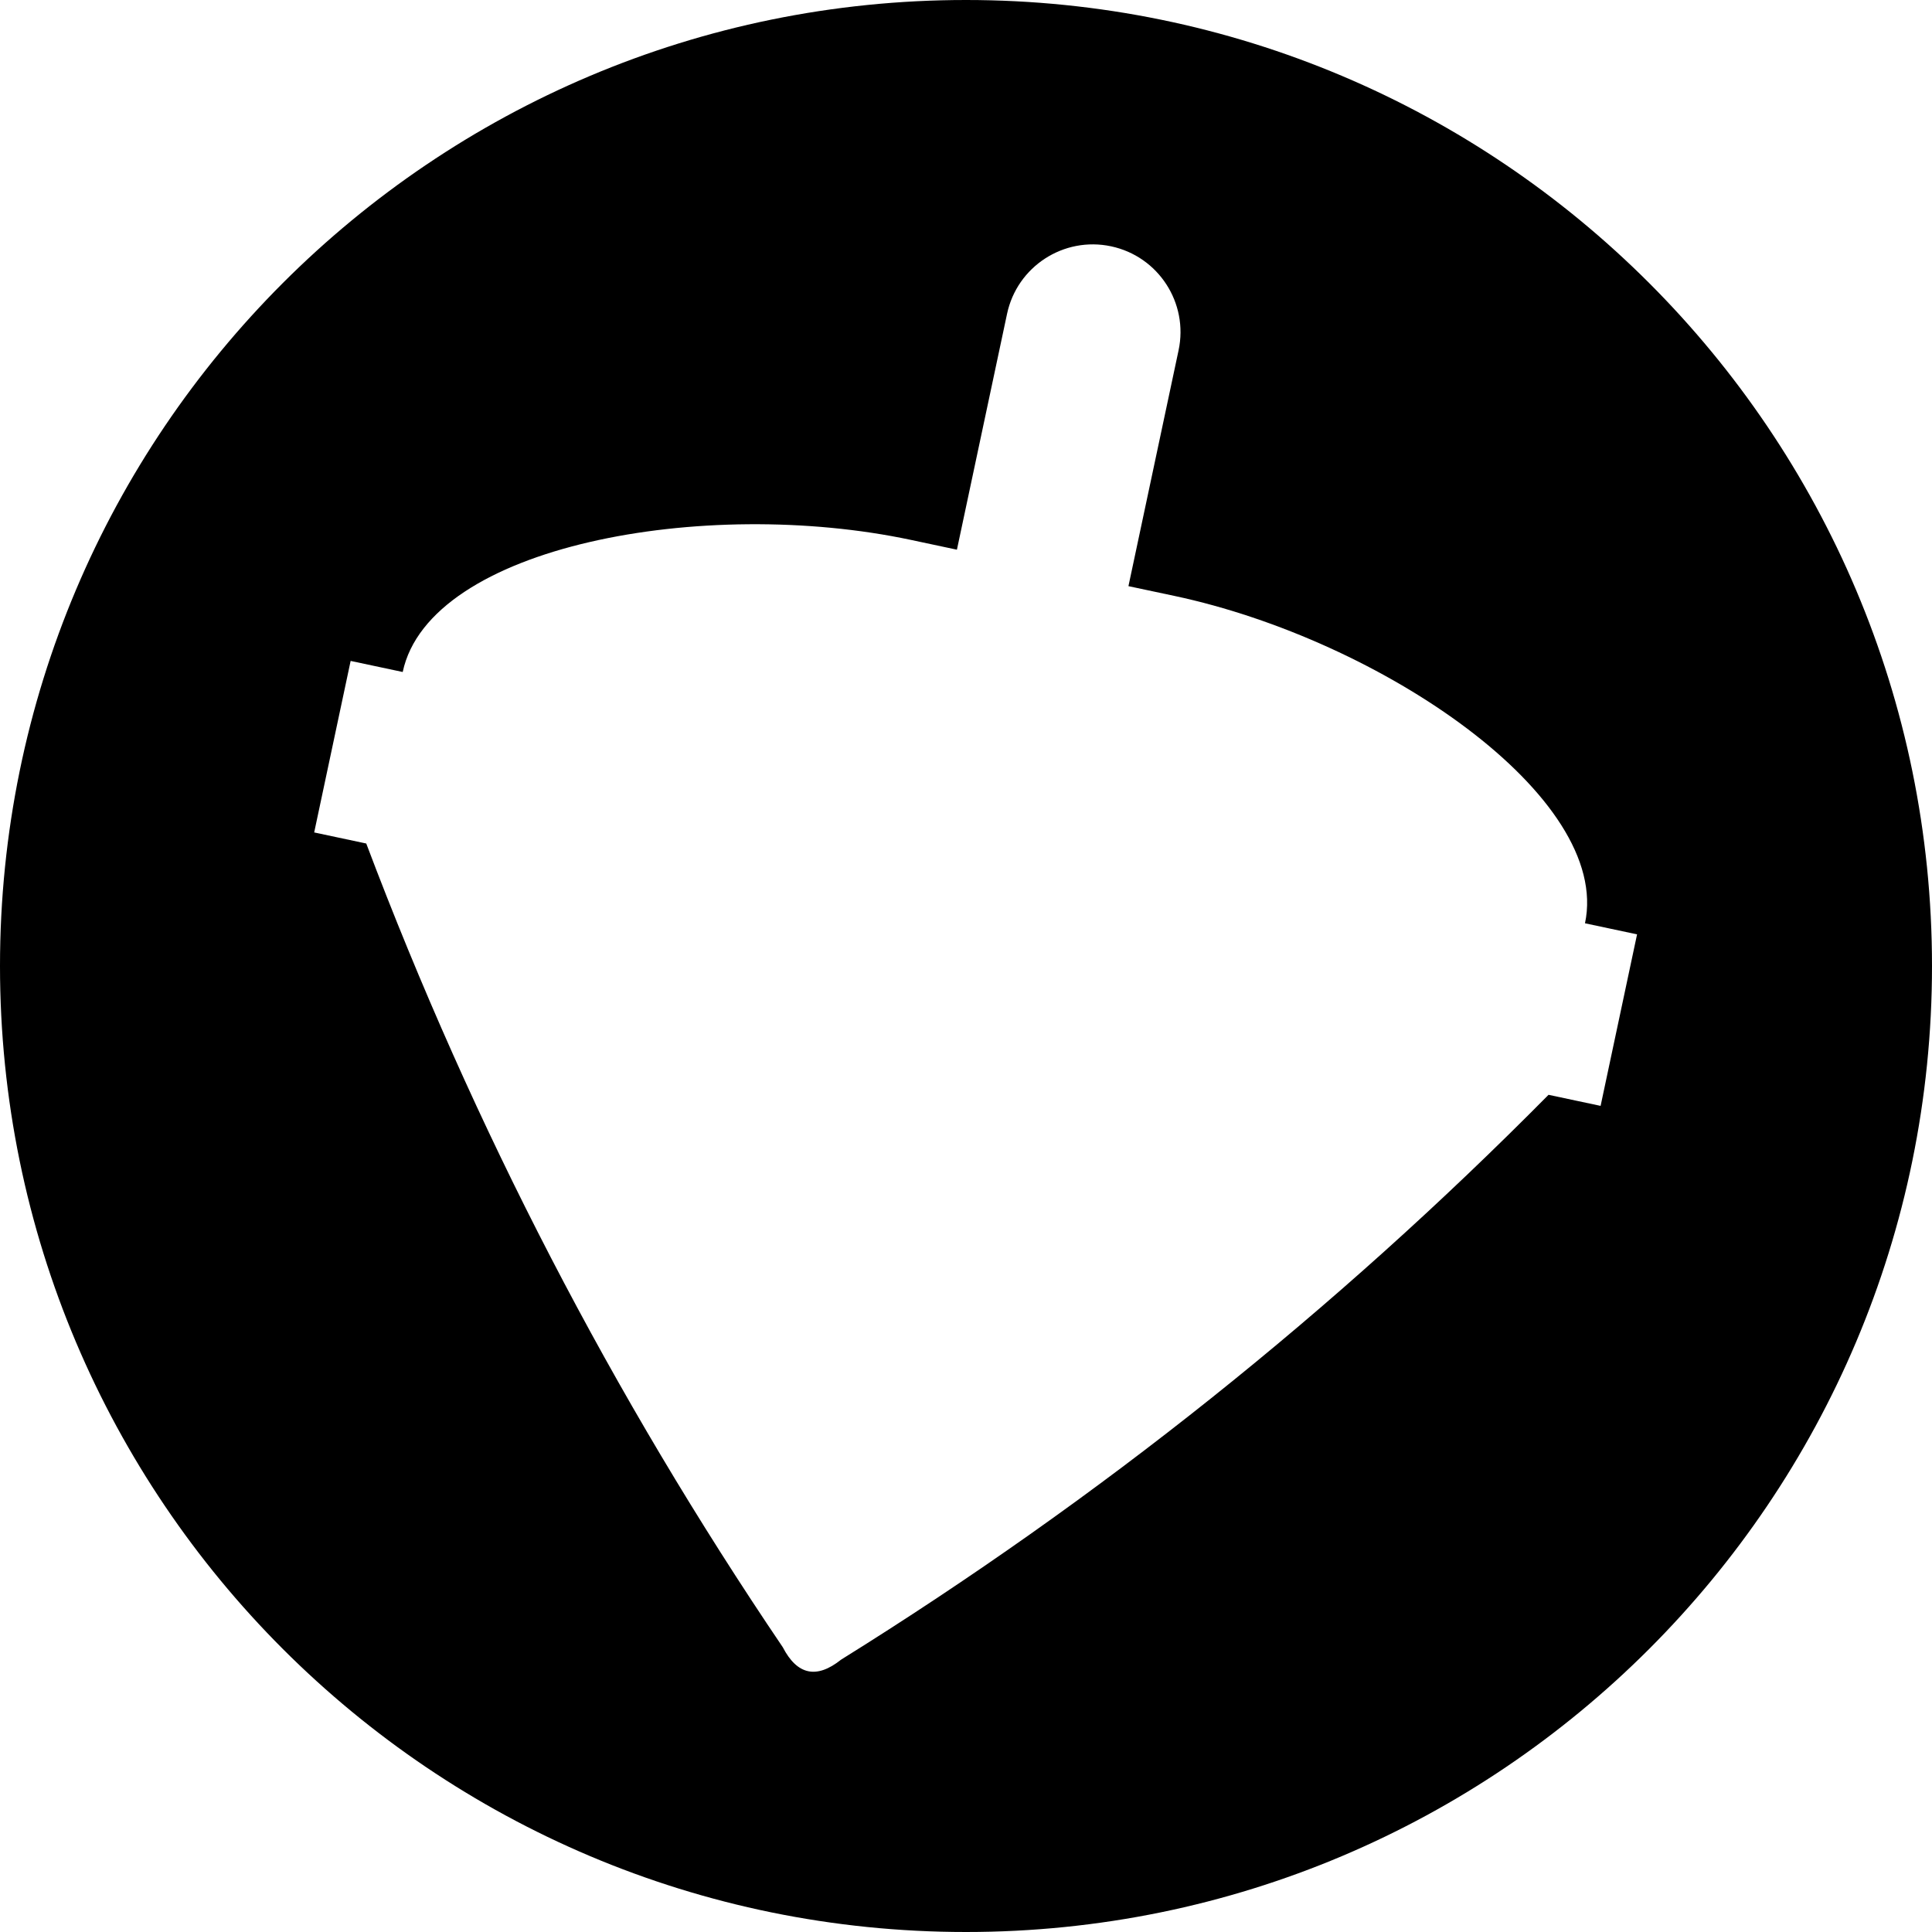
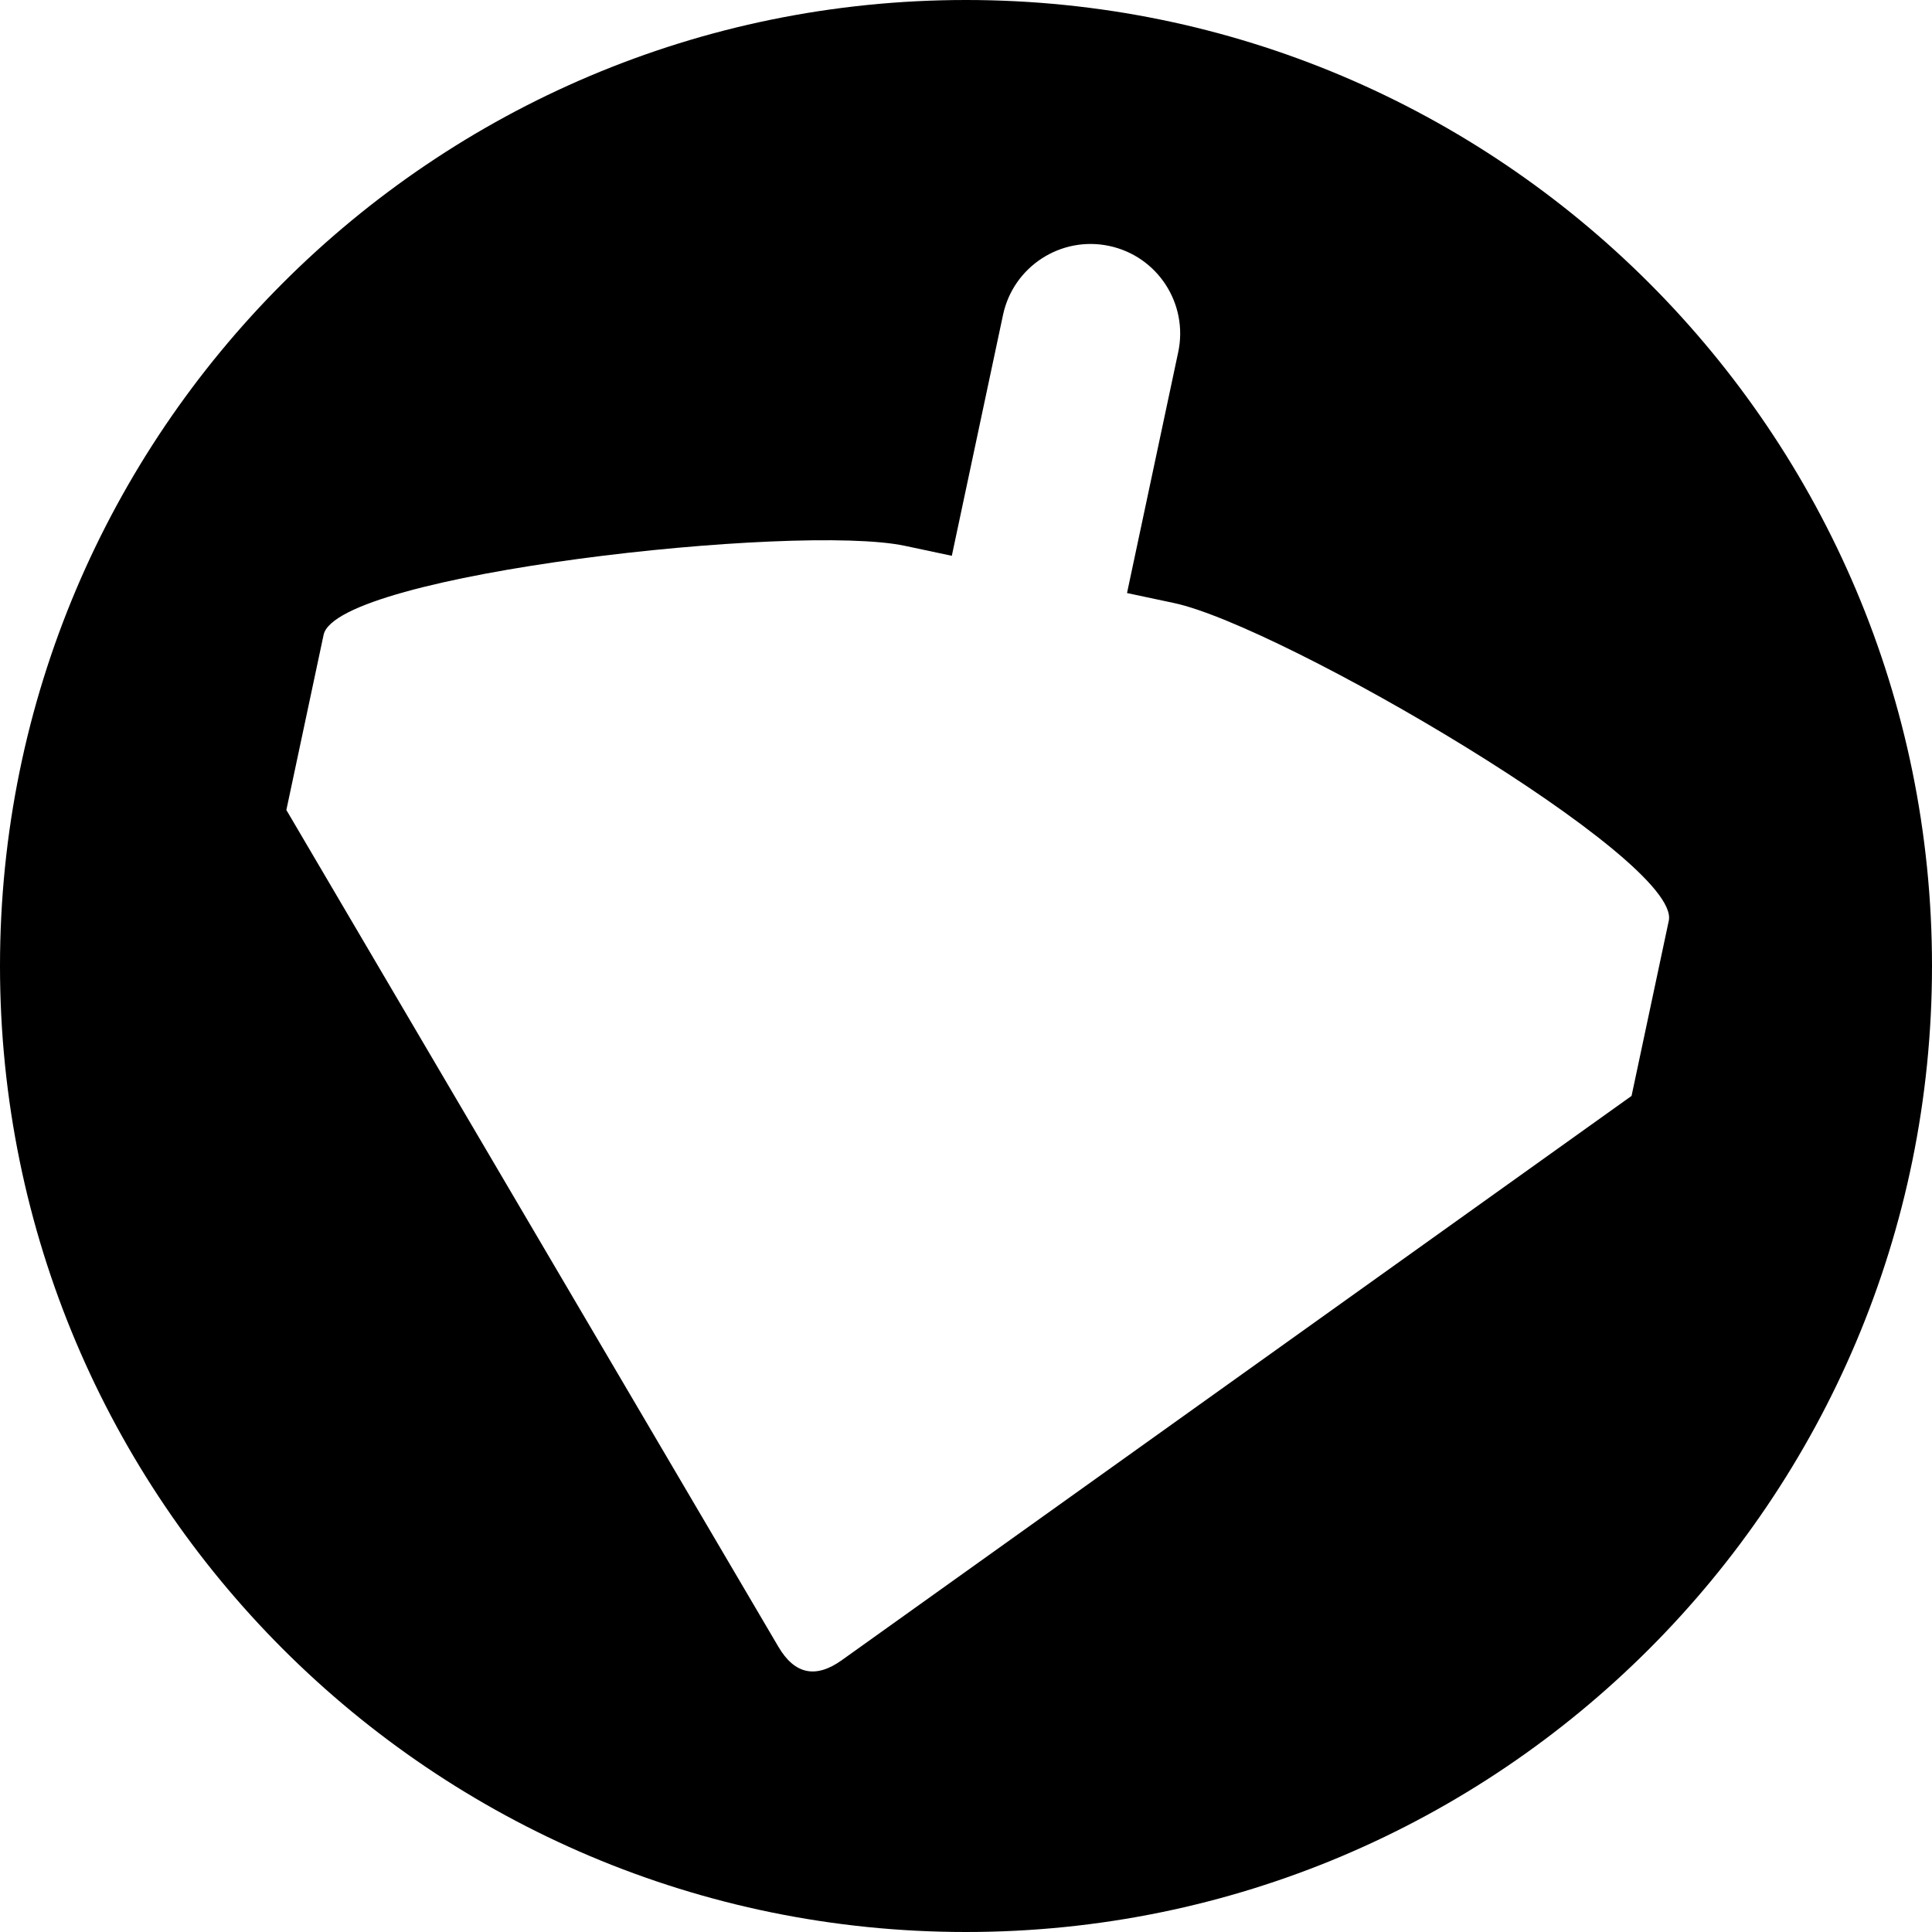
<svg xmlns="http://www.w3.org/2000/svg" viewBox="-500 -500 1000 1000" width="1000" height="1000" role="img" aria-label="Play Before Pixels">
-   <path fill="#000000" fill-rule="evenodd" d="M-500 0A500 500 0 1 0 500 0A500 500 0 1 0 -500 0ZM-337.38 -69.13L-318.51 -157.91L-291.56 -152.18C-277.66 -217.58 -135.49 -243.28 -28.48 -220.54L-4.7 -215.48L21.25 -337.56A45.38 45.38 0 0 1 110.03 -318.68L84.08 -196.61L107.86 -191.56C214.87 -168.81 334.29 -87.5 320.39 -22.11L347.34 -16.38L328.47 72.4L301.52 66.67Q135.63 234.38 -64.65 359.03Q-83.65 374.2 -94.83 352.61Q-227.09 157.28 -310.43 -63.4Z" />
+   <path fill="#000000" fill-rule="evenodd" d="M-500 0A500 500 0 1 0 500 0A500 500 0 1 0 -500 0ZM-351.78 -80.75L-332.5 -171.43L-332.5 -171.43C-325.79 -203 -87.33 -229.32 -31.63 -217.48L-7.34 -212.32L19.16 -337A46.35 46.35 0 0 1 109.84 -317.72L83.34 -193.04L107.63 -187.88C163.33 -176.04 370.47 -55.01 363.76 -23.43L363.76 -23.43L344.49 67.24L344.49 67.24Q140.08 213.29 -64.32 359.33Q-84.53 373.76 -97.11 352.36Q-224.44 135.8 -351.78 -80.75Z" />
</svg>
